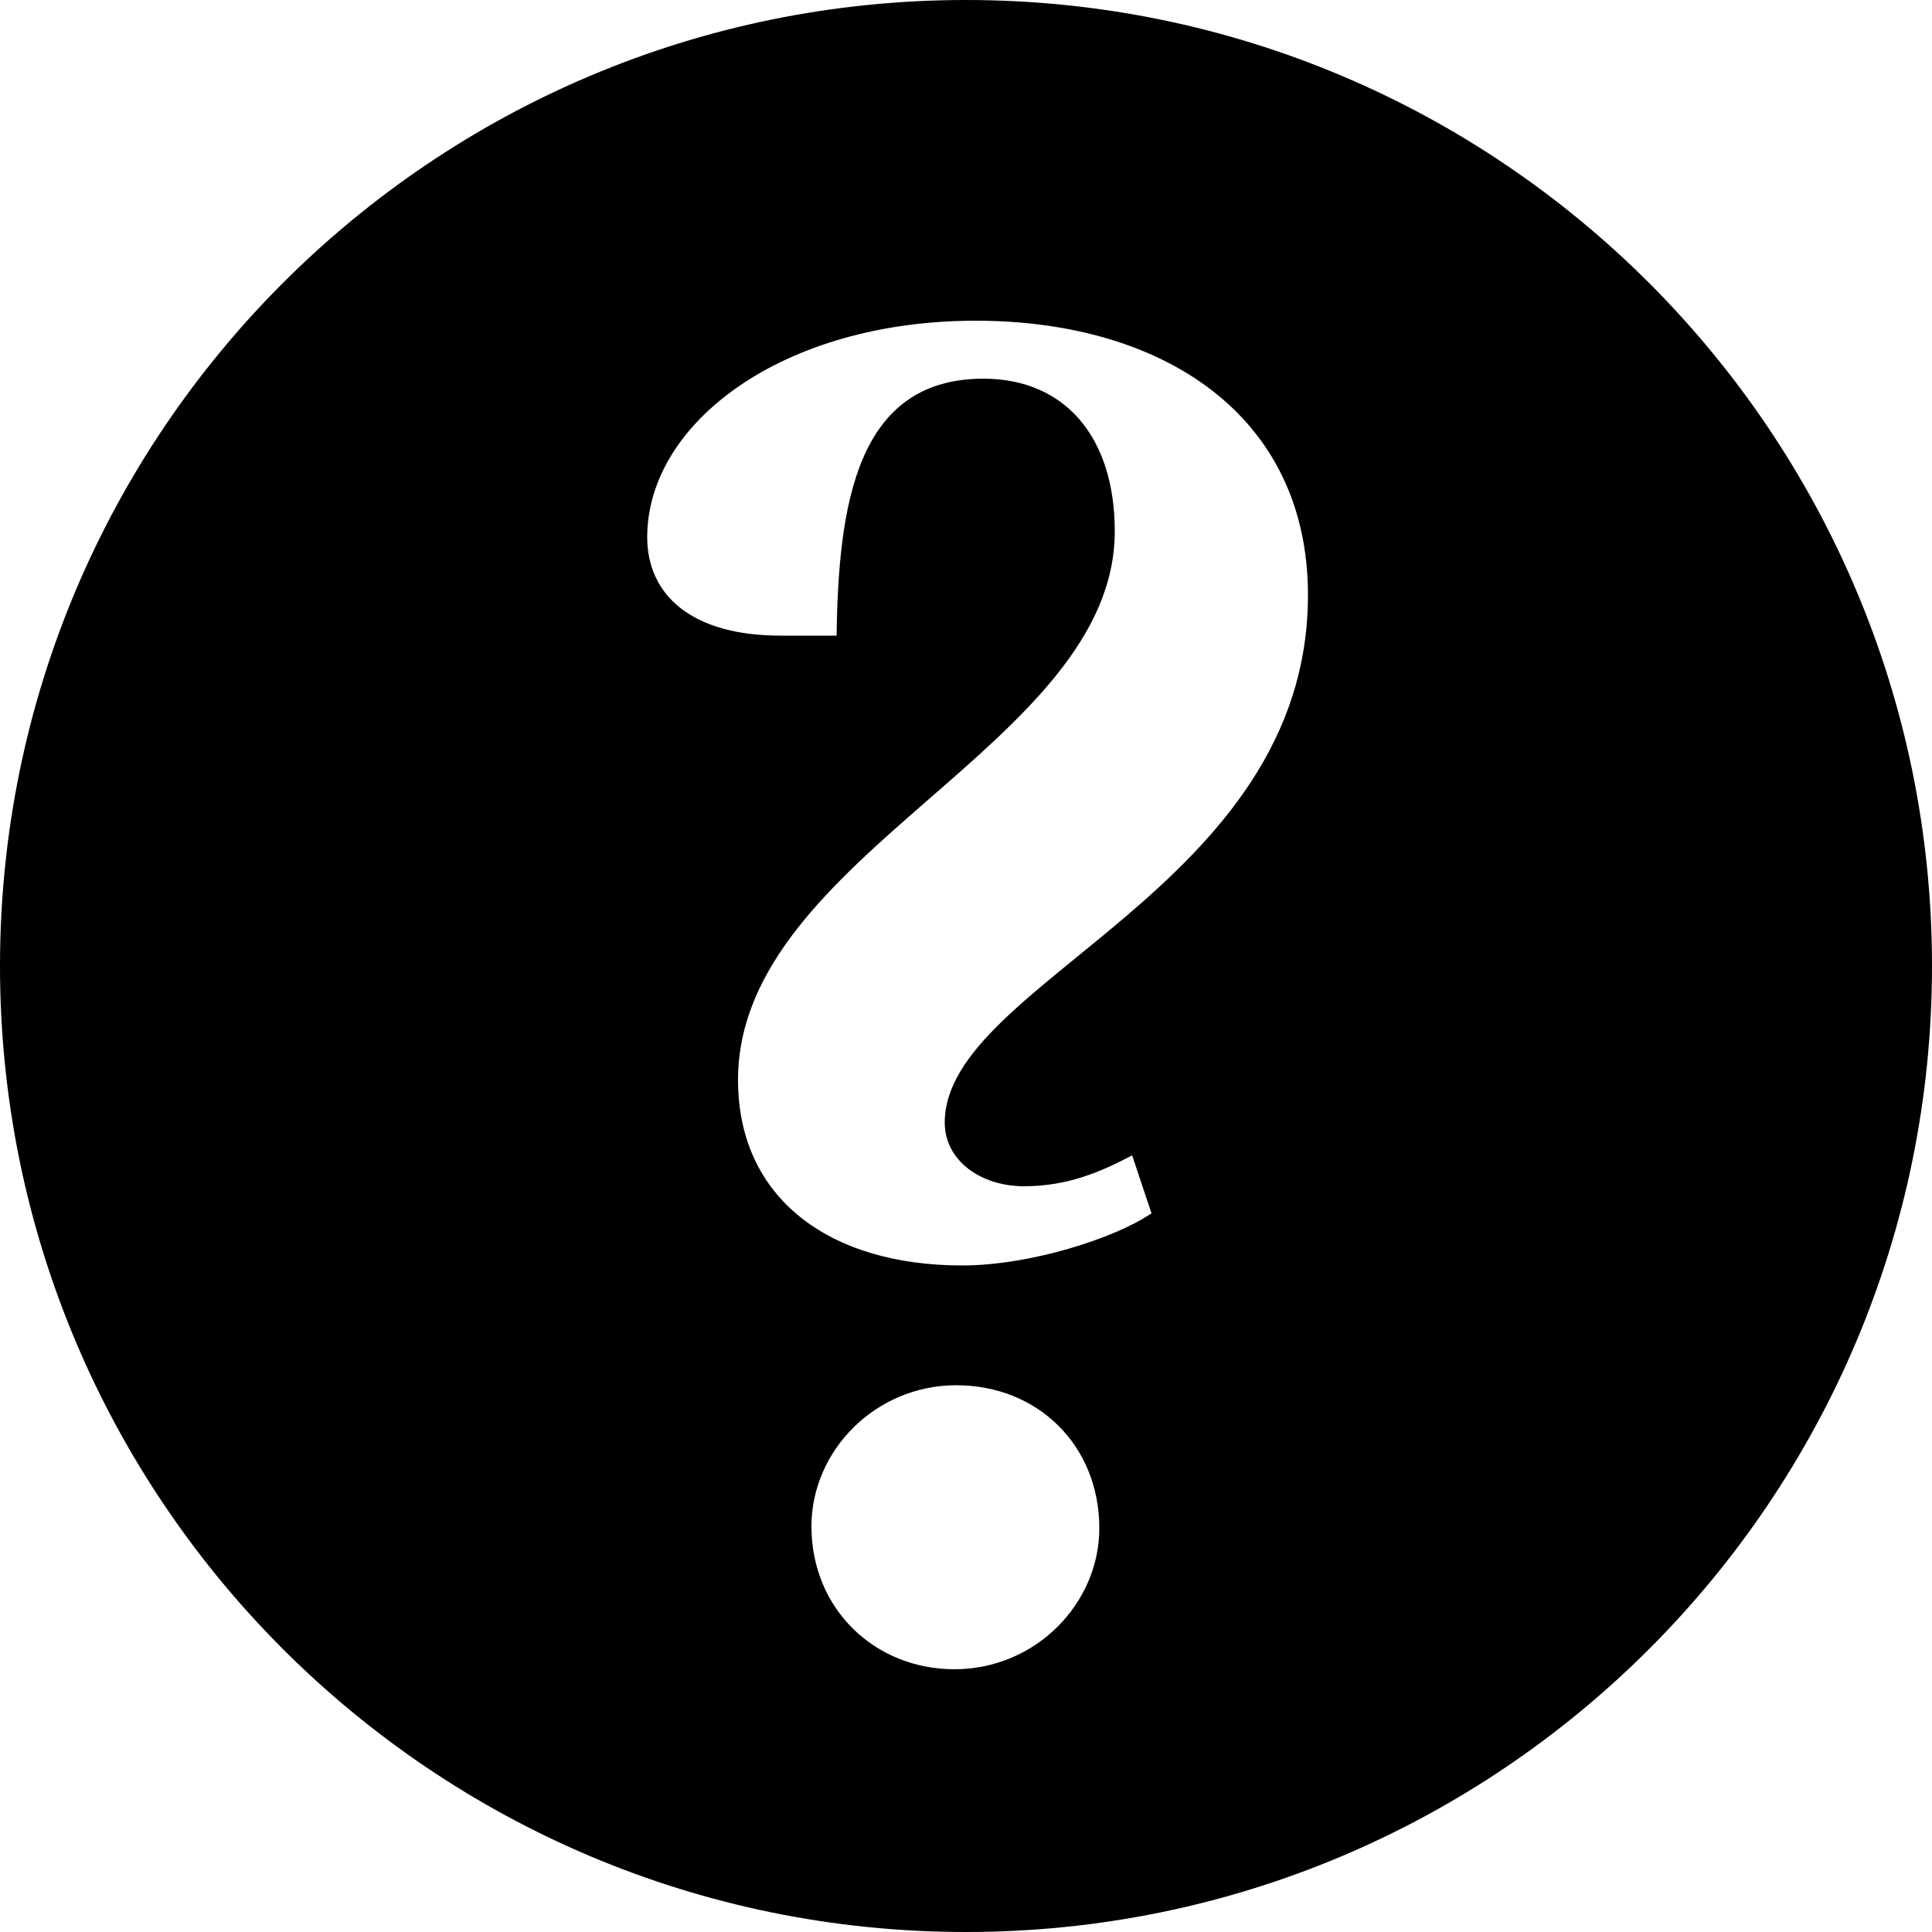
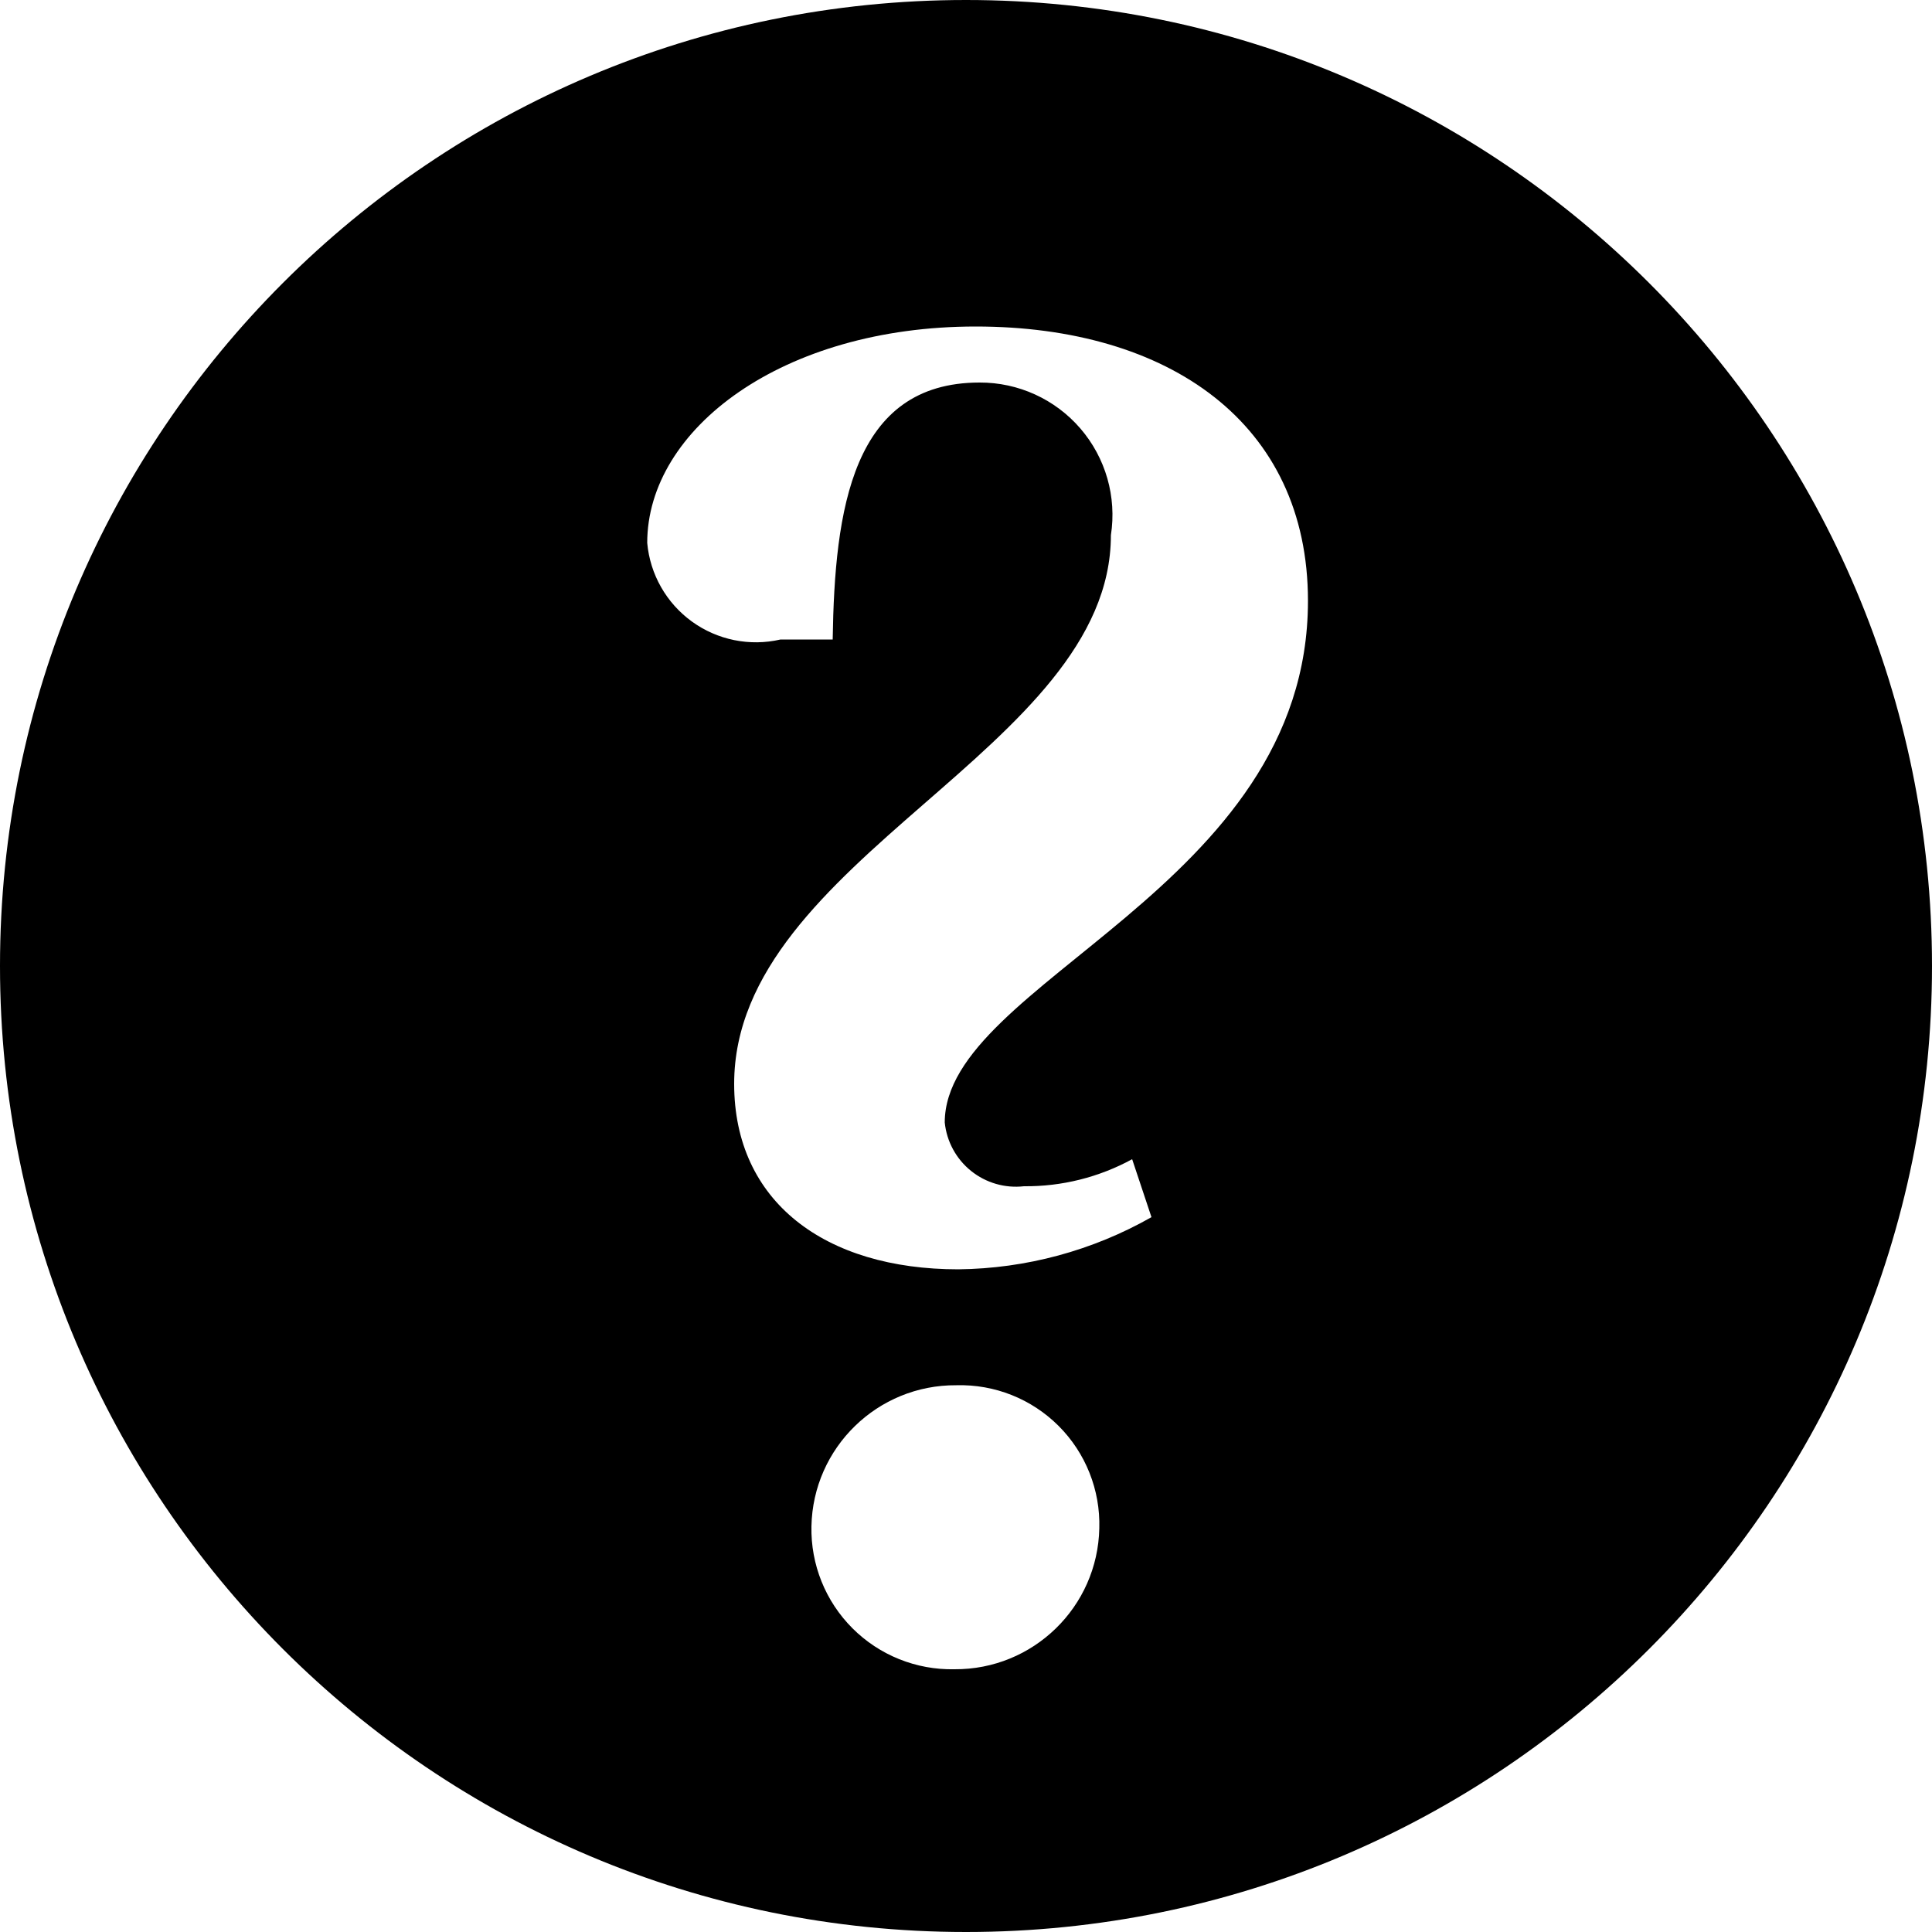
- <svg xmlns="http://www.w3.org/2000/svg" width="20px" height="20px" viewBox="0 0 20 20" version="1.1">
-   <defs />
-   <g id="Page-1" stroke="none" stroke-width="1" fill="none" fill-rule="evenodd">
-     <g id="question-circle" fill="#000000">
-       <path d="M10,20 C15.523,20 20,15.523 20,10 C20,4.477 15.523,0 10,0 C4.477,0 0,4.477 0,10 C0,15.523 4.477,20 10,20 Z M6.7,5.56 C6.7,6.16 7.16,6.58 8.08,6.58 L8.66,6.58 C8.68,5.24 8.86,3.92 10.18,3.92 C11.02,3.92 11.54,4.52 11.54,5.5 C11.54,7.72 7.64,8.84 7.64,11.18 C7.64,12.4 8.58,13.1 9.96,13.1 C10.66,13.1 11.54,12.82 11.92,12.56 L11.72,11.96 C11.38,12.14 11.04,12.28 10.6,12.28 C10.16,12.28 9.78,12.02 9.78,11.62 C9.78,10.16 13.54,9.2 13.54,6.16 C13.54,4.3 12.04,3.32 10.1,3.32 C8.1,3.32 6.7,4.38 6.7,5.56 Z M9.88,17.28 C10.72,17.28 11.38,16.6 11.38,15.82 C11.38,14.96 10.74,14.34 9.9,14.34 C9.06,14.34 8.4,15.02 8.4,15.8 C8.4,16.66 9.06,17.28 9.88,17.28 Z" id="Combined-Shape" />
-     </g>
-   </g>
+ <svg xmlns="http://www.w3.org/2000/svg" id="question-circle" width="20" height="20" viewBox="0 0 20 20">
+   <defs>
+     <style>.cls-1{fill-rule:evenodd;}</style>
+   </defs>
+   <path class="cls-1" d="M10,0A10,10,0,1,0,20,10,10,10,0,0,0,10,0ZM9.88,17.28A1.45,1.45,0,0,1,8.4,15.8a1.49,1.49,0,0,1,1.5-1.46,1.44,1.44,0,0,1,1.48,1.48A1.49,1.49,0,0,1,9.88,17.28Zm-0.1-5.66a0.74,0.74,0,0,0,.82.66A2.29,2.29,0,0,0,11.72,12l0.2,0.6a4.14,4.14,0,0,1-2,.54c-1.38,0-2.32-.7-2.32-1.92,0-2.34,3.9-3.46,3.9-5.68a1.37,1.37,0,0,0-1.36-1.58c-1.32,0-1.5,1.32-1.52,2.66H8.08a1.13,1.13,0,0,1-1.38-1c0-1.18,1.4-2.24,3.4-2.24s3.44,1,3.44,2.84C13.54,9.2,9.78,10.16,9.78,11.62Z" />
</svg>
